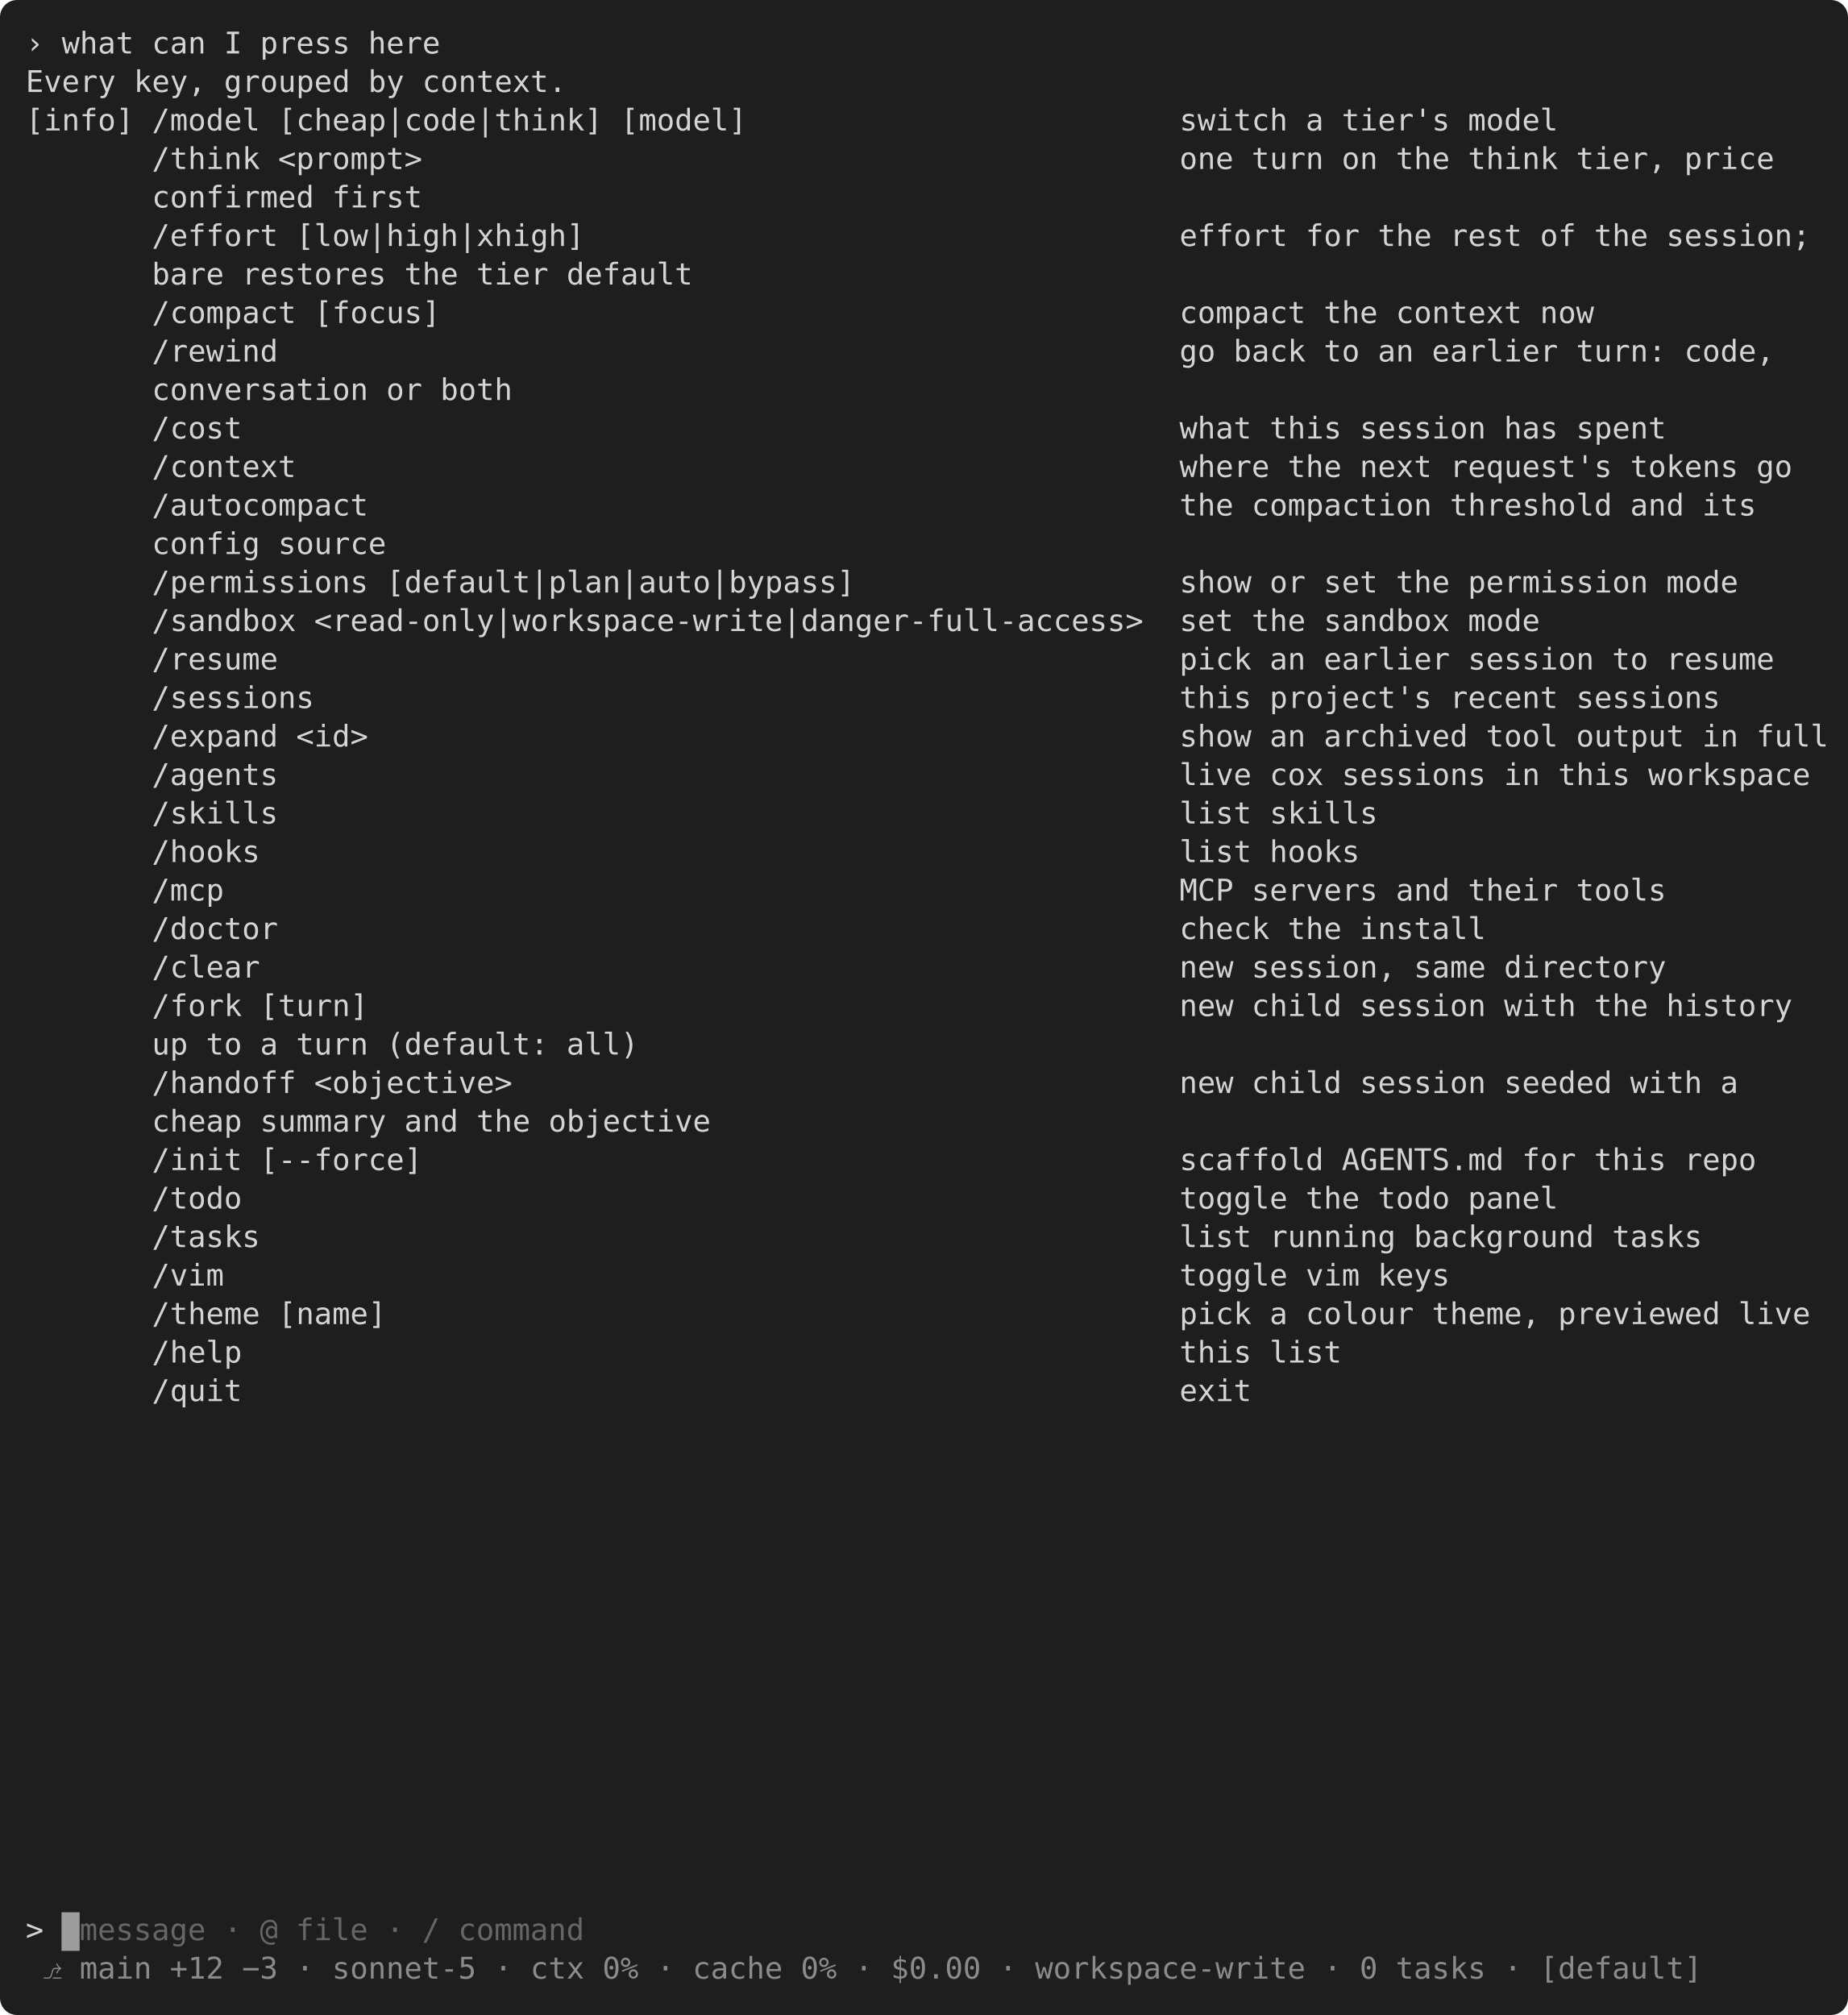
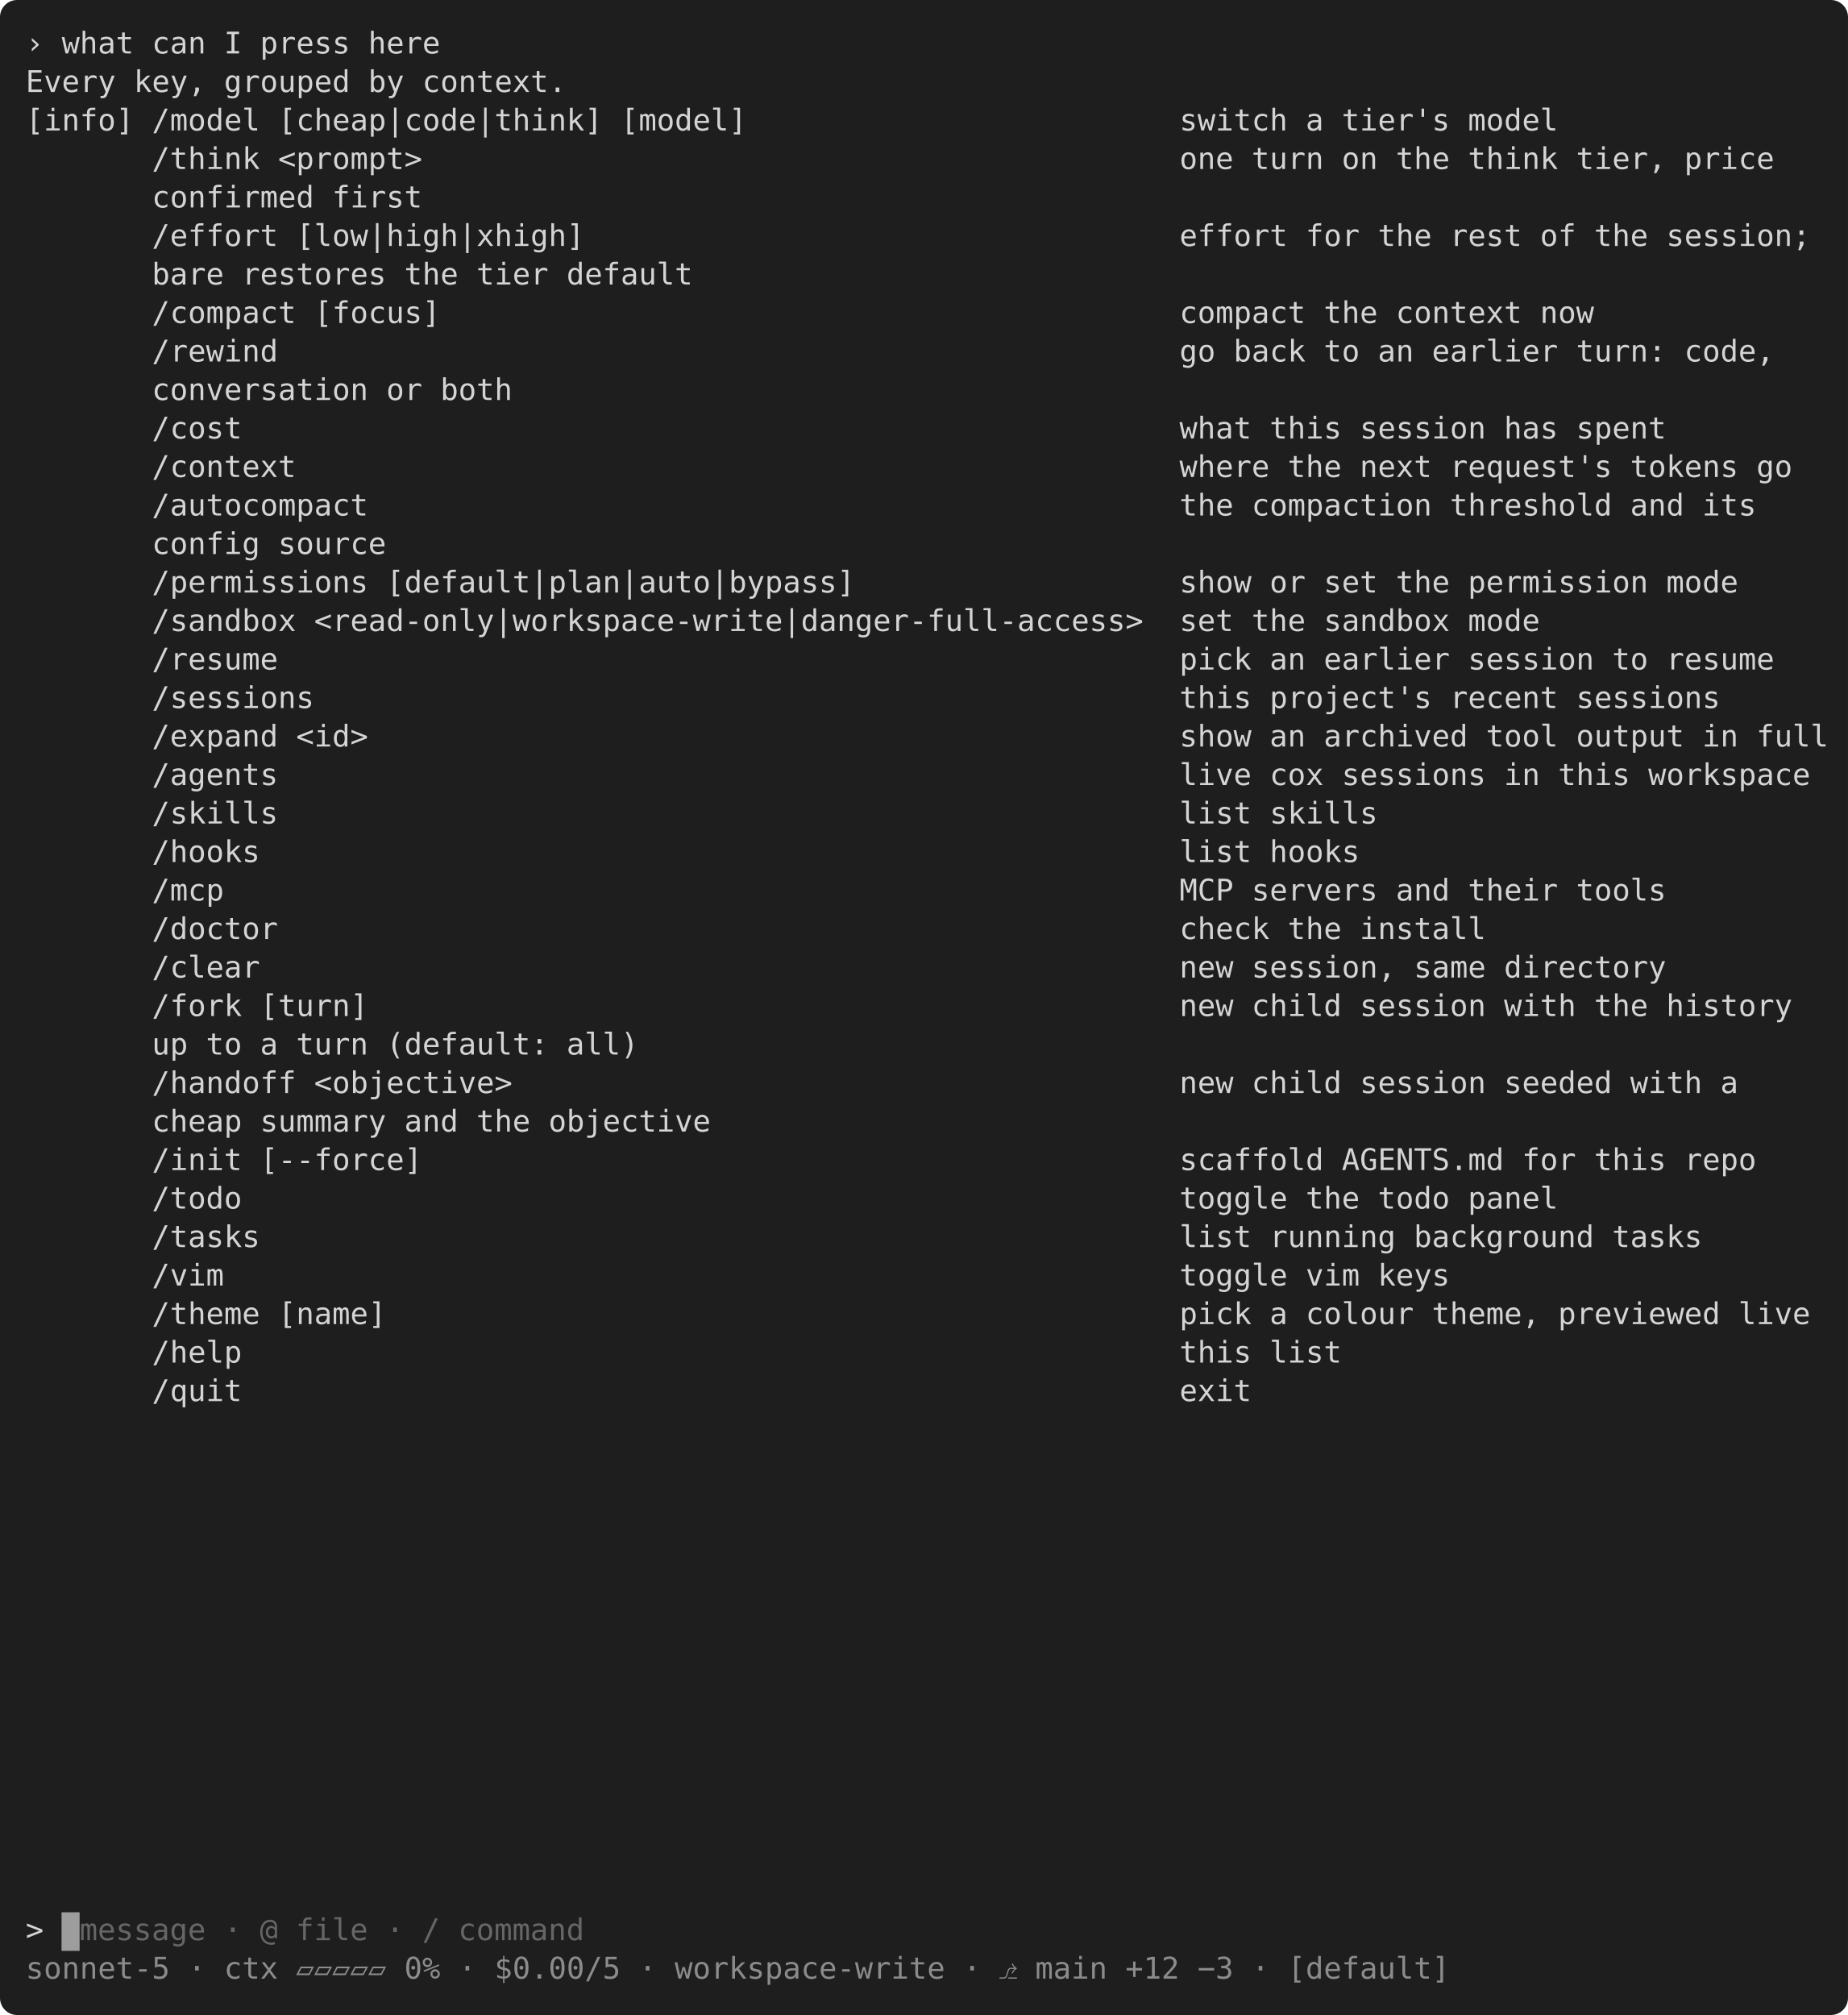
<svg xmlns="http://www.w3.org/2000/svg" width="864" height="942" viewBox="0 0 864 942" font-family="SF Mono, Menlo, DejaVu Sans Mono, Consolas, monospace" font-size="14">
  <rect width="100%" height="100%" rx="8" fill="#1e1e1e" />
  <text x="12.0" y="25.0" textLength="840.0" lengthAdjust="spacingAndGlyphs" xml:space="preserve" fill="#d4d4d4">› what can I press here                                                                             </text>
  <text x="12.0" y="43.0" textLength="840.0" lengthAdjust="spacingAndGlyphs" xml:space="preserve" fill="#d4d4d4">Every key, grouped by context.                                                                      </text>
  <text x="12.0" y="61.0" textLength="840.0" lengthAdjust="spacingAndGlyphs" xml:space="preserve" fill="#d4d4d4">[info] /model [cheap|code|think] [model]                        switch a tier's model               </text>
  <text x="12.0" y="79.0" textLength="840.0" lengthAdjust="spacingAndGlyphs" xml:space="preserve" fill="#d4d4d4">       /think &lt;prompt&gt;                                          one turn on the think tier, price   </text>
  <text x="12.0" y="97.0" textLength="840.0" lengthAdjust="spacingAndGlyphs" xml:space="preserve" fill="#d4d4d4">       confirmed first                                                                              </text>
  <text x="12.0" y="115.0" textLength="840.0" lengthAdjust="spacingAndGlyphs" xml:space="preserve" fill="#d4d4d4">       /effort [low|high|xhigh]                                 effort for the rest of the session; </text>
  <text x="12.0" y="133.0" textLength="840.0" lengthAdjust="spacingAndGlyphs" xml:space="preserve" fill="#d4d4d4">       bare restores the tier default                                                               </text>
  <text x="12.0" y="151.0" textLength="840.0" lengthAdjust="spacingAndGlyphs" xml:space="preserve" fill="#d4d4d4">       /compact [focus]                                         compact the context now             </text>
  <text x="12.0" y="169.0" textLength="840.0" lengthAdjust="spacingAndGlyphs" xml:space="preserve" fill="#d4d4d4">       /rewind                                                  go back to an earlier turn: code,   </text>
  <text x="12.0" y="187.0" textLength="840.0" lengthAdjust="spacingAndGlyphs" xml:space="preserve" fill="#d4d4d4">       conversation or both                                                                         </text>
  <text x="12.0" y="205.0" textLength="840.0" lengthAdjust="spacingAndGlyphs" xml:space="preserve" fill="#d4d4d4">       /cost                                                    what this session has spent         </text>
  <text x="12.0" y="223.0" textLength="840.0" lengthAdjust="spacingAndGlyphs" xml:space="preserve" fill="#d4d4d4">       /context                                                 where the next request's tokens go  </text>
  <text x="12.0" y="241.0" textLength="840.0" lengthAdjust="spacingAndGlyphs" xml:space="preserve" fill="#d4d4d4">       /autocompact                                             the compaction threshold and its    </text>
  <text x="12.0" y="259.0" textLength="840.0" lengthAdjust="spacingAndGlyphs" xml:space="preserve" fill="#d4d4d4">       config source                                                                                </text>
  <text x="12.0" y="277.0" textLength="840.0" lengthAdjust="spacingAndGlyphs" xml:space="preserve" fill="#d4d4d4">       /permissions [default|plan|auto|bypass]                  show or set the permission mode     </text>
  <text x="12.0" y="295.0" textLength="840.0" lengthAdjust="spacingAndGlyphs" xml:space="preserve" fill="#d4d4d4">       /sandbox &lt;read-only|workspace-write|danger-full-access&gt;  set the sandbox mode                </text>
  <text x="12.0" y="313.0" textLength="840.0" lengthAdjust="spacingAndGlyphs" xml:space="preserve" fill="#d4d4d4">       /resume                                                  pick an earlier session to resume   </text>
  <text x="12.0" y="331.0" textLength="840.0" lengthAdjust="spacingAndGlyphs" xml:space="preserve" fill="#d4d4d4">       /sessions                                                this project's recent sessions      </text>
  <text x="12.0" y="349.0" textLength="840.0" lengthAdjust="spacingAndGlyphs" xml:space="preserve" fill="#d4d4d4">       /expand &lt;id&gt;                                             show an archived tool output in full</text>
  <text x="12.0" y="367.0" textLength="840.0" lengthAdjust="spacingAndGlyphs" xml:space="preserve" fill="#d4d4d4">       /agents                                                  live cox sessions in this workspace </text>
  <text x="12.0" y="385.0" textLength="840.0" lengthAdjust="spacingAndGlyphs" xml:space="preserve" fill="#d4d4d4">       /skills                                                  list skills                         </text>
  <text x="12.0" y="403.0" textLength="840.0" lengthAdjust="spacingAndGlyphs" xml:space="preserve" fill="#d4d4d4">       /hooks                                                   list hooks                          </text>
  <text x="12.0" y="421.0" textLength="840.0" lengthAdjust="spacingAndGlyphs" xml:space="preserve" fill="#d4d4d4">       /mcp                                                     MCP servers and their tools         </text>
  <text x="12.0" y="439.0" textLength="840.0" lengthAdjust="spacingAndGlyphs" xml:space="preserve" fill="#d4d4d4">       /doctor                                                  check the install                   </text>
  <text x="12.0" y="457.0" textLength="840.0" lengthAdjust="spacingAndGlyphs" xml:space="preserve" fill="#d4d4d4">       /clear                                                   new session, same directory         </text>
  <text x="12.0" y="475.0" textLength="840.0" lengthAdjust="spacingAndGlyphs" xml:space="preserve" fill="#d4d4d4">       /fork [turn]                                             new child session with the history  </text>
  <text x="12.0" y="493.0" textLength="840.0" lengthAdjust="spacingAndGlyphs" xml:space="preserve" fill="#d4d4d4">       up to a turn (default: all)                                                                  </text>
  <text x="12.0" y="511.0" textLength="840.0" lengthAdjust="spacingAndGlyphs" xml:space="preserve" fill="#d4d4d4">       /handoff &lt;objective&gt;                                     new child session seeded with a     </text>
  <text x="12.0" y="529.0" textLength="840.0" lengthAdjust="spacingAndGlyphs" xml:space="preserve" fill="#d4d4d4">       cheap summary and the objective                                                              </text>
  <text x="12.0" y="547.0" textLength="840.0" lengthAdjust="spacingAndGlyphs" xml:space="preserve" fill="#d4d4d4">       /init [--force]                                          scaffold AGENTS.md for this repo    </text>
  <text x="12.0" y="565.0" textLength="840.0" lengthAdjust="spacingAndGlyphs" xml:space="preserve" fill="#d4d4d4">       /todo                                                    toggle the todo panel               </text>
  <text x="12.0" y="583.0" textLength="840.0" lengthAdjust="spacingAndGlyphs" xml:space="preserve" fill="#d4d4d4">       /tasks                                                   list running background tasks       </text>
  <text x="12.0" y="601.0" textLength="840.0" lengthAdjust="spacingAndGlyphs" xml:space="preserve" fill="#d4d4d4">       /vim                                                     toggle vim keys                     </text>
  <text x="12.0" y="619.0" textLength="840.0" lengthAdjust="spacingAndGlyphs" xml:space="preserve" fill="#d4d4d4">       /theme [name]                                            pick a colour theme, previewed live </text>
  <text x="12.0" y="637.0" textLength="840.0" lengthAdjust="spacingAndGlyphs" xml:space="preserve" fill="#d4d4d4">       /help                                                    this list                           </text>
  <text x="12.0" y="655.0" textLength="840.0" lengthAdjust="spacingAndGlyphs" xml:space="preserve" fill="#d4d4d4">       /quit                                                    exit                                </text>
  <text x="12.0" y="907.0" textLength="16.8" lengthAdjust="spacingAndGlyphs" xml:space="preserve" fill="#d4d4d4">&gt; </text>
  <rect x="28.8" y="894.0" width="8.4" height="18" fill="#666666" />
  <text x="37.2" y="907.0" textLength="235.2" lengthAdjust="spacingAndGlyphs" xml:space="preserve" fill="#666666">message · @ file · / command</text>
-   <text x="12.0" y="925.0" textLength="840.0" lengthAdjust="spacingAndGlyphs" xml:space="preserve" fill="#d4d4d4" fill-opacity="0.6"> ⎇ main +12 −3 · sonnet-5 · ctx 0% · cache 0% · $0.00 · workspace-write · 0 tasks · [default]       </text>
+   <text x="12.0" y="925.0" textLength="840.0" lengthAdjust="spacingAndGlyphs" xml:space="preserve" fill="#d4d4d4" fill-opacity="0.6">sonnet-5 · ctx ▱▱▱▱▱ 0% · $0.00/5 · workspace-write · ⎇ main +12 −3 · [default]                     </text>
  <rect x="28.8" y="894.0" width="8.4" height="18" fill="#d4d4d4" fill-opacity="0.5" />
</svg>
